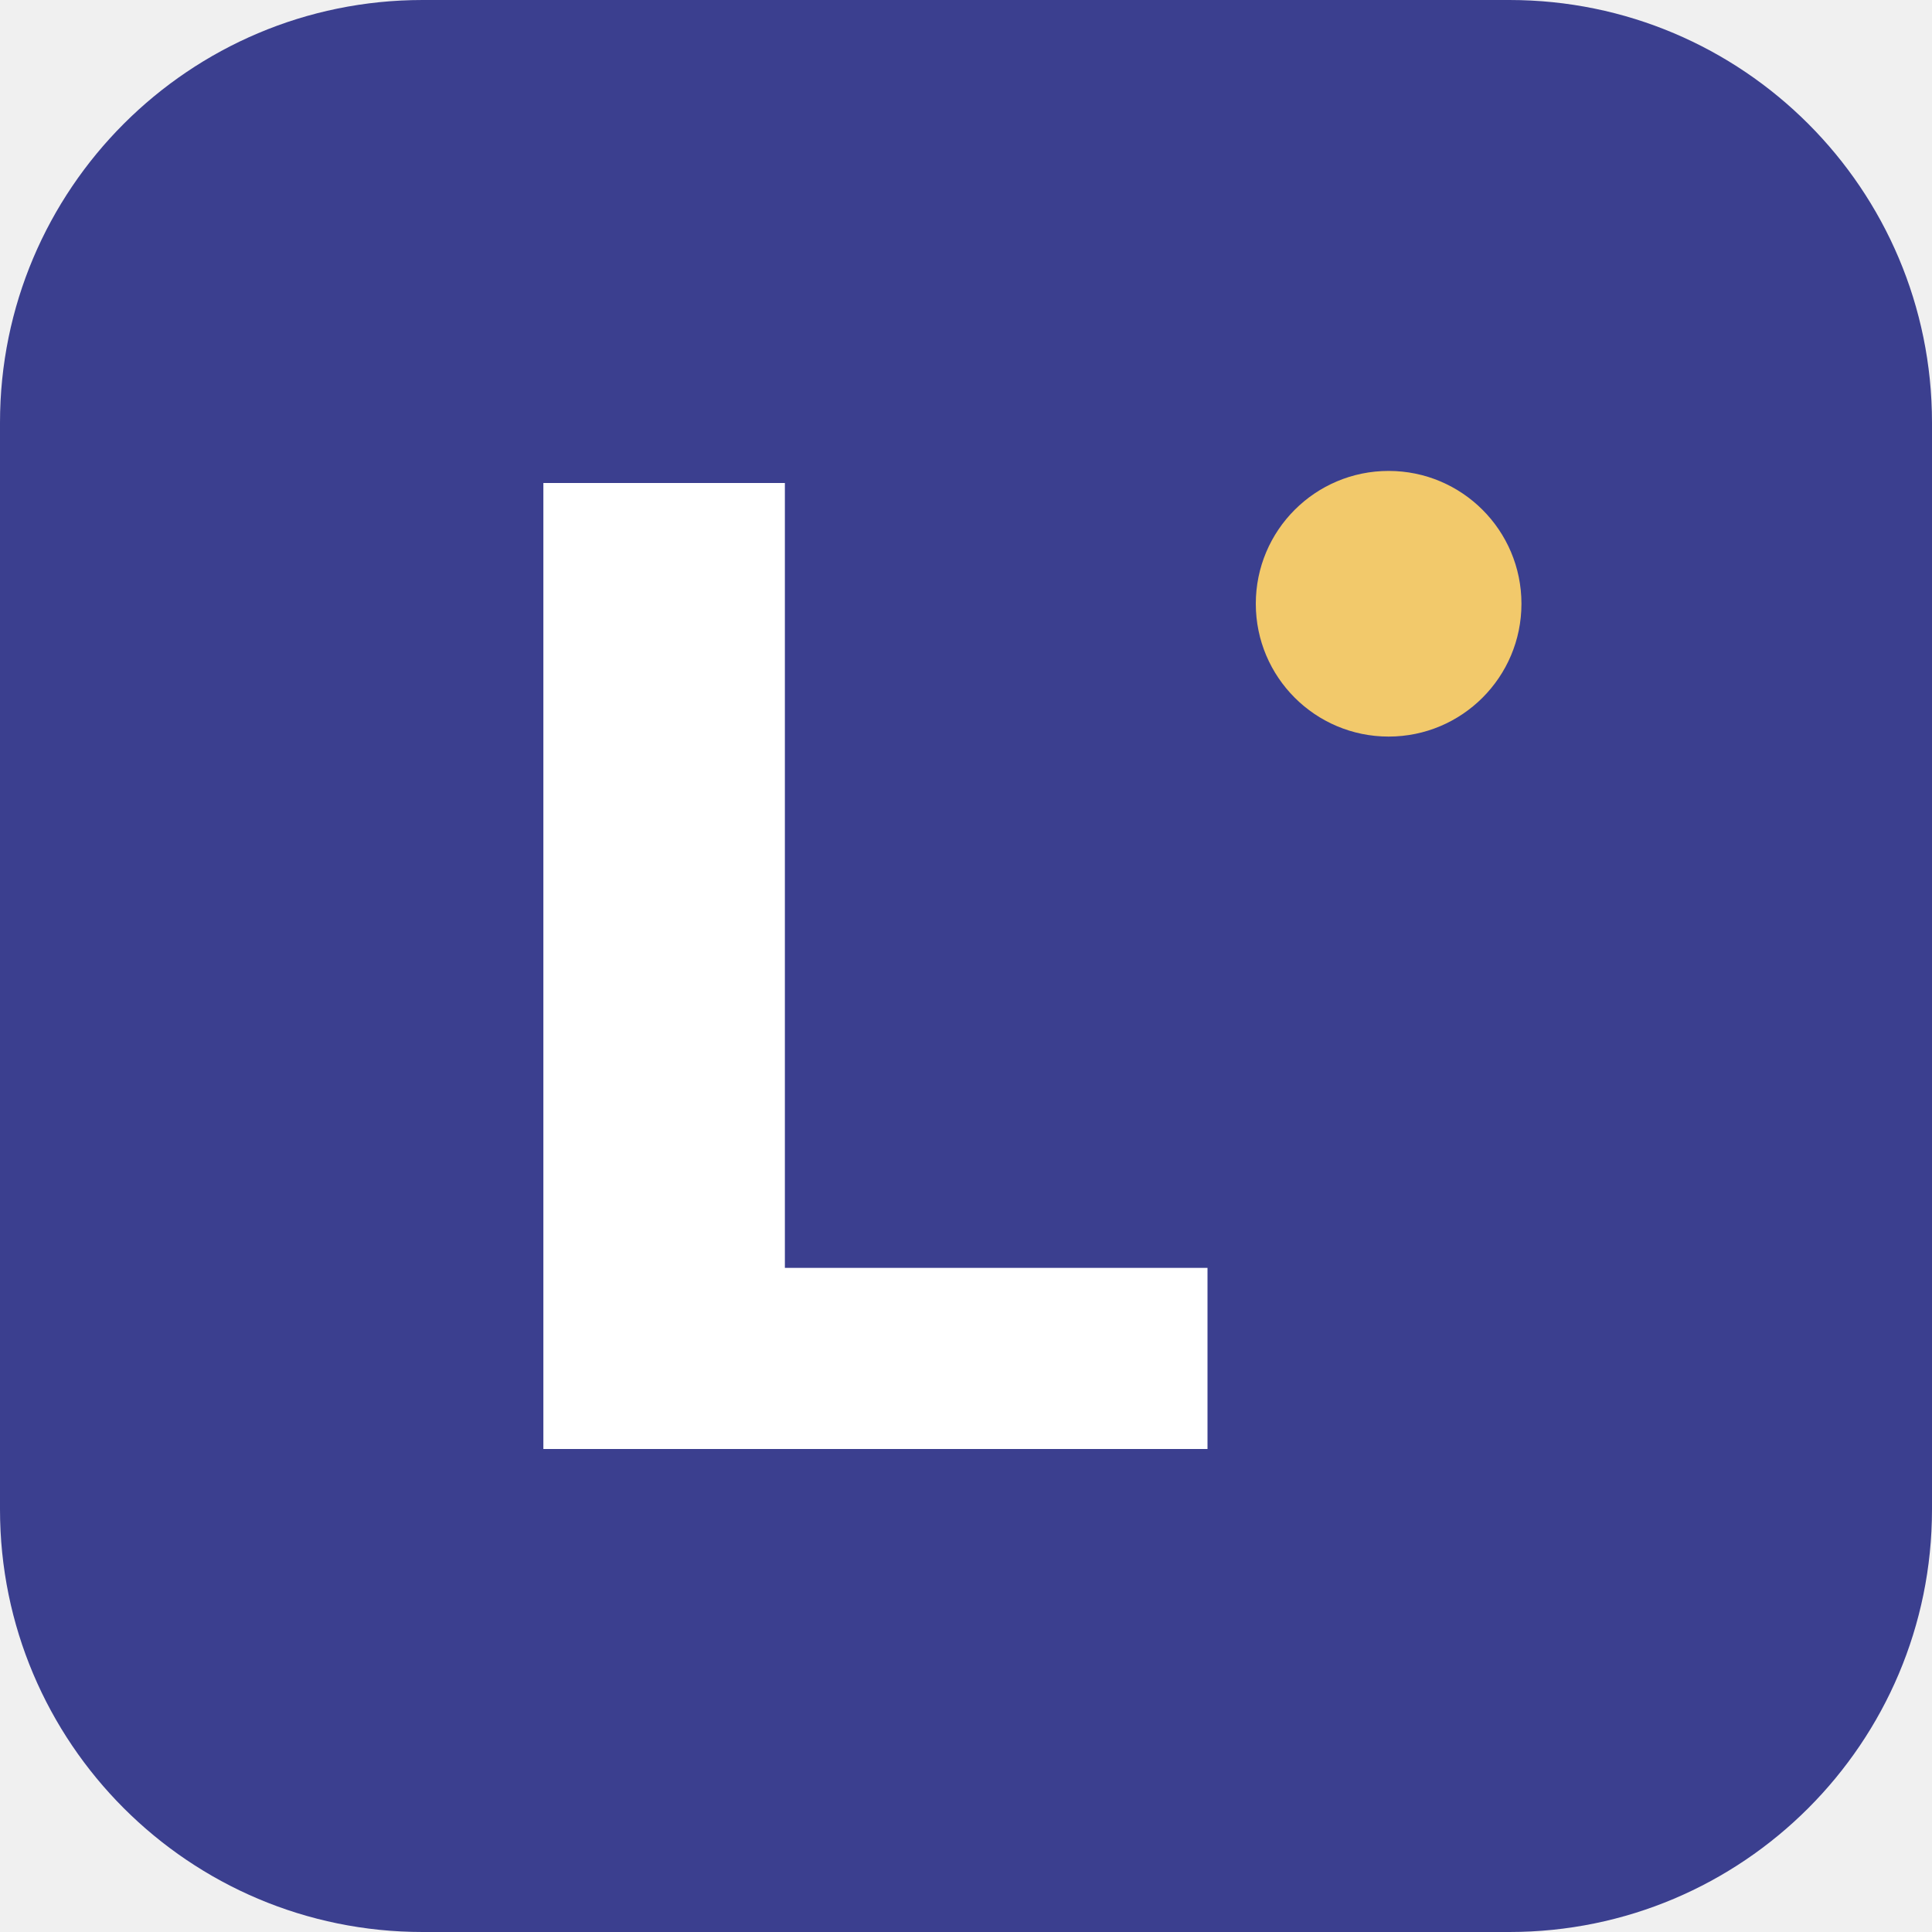
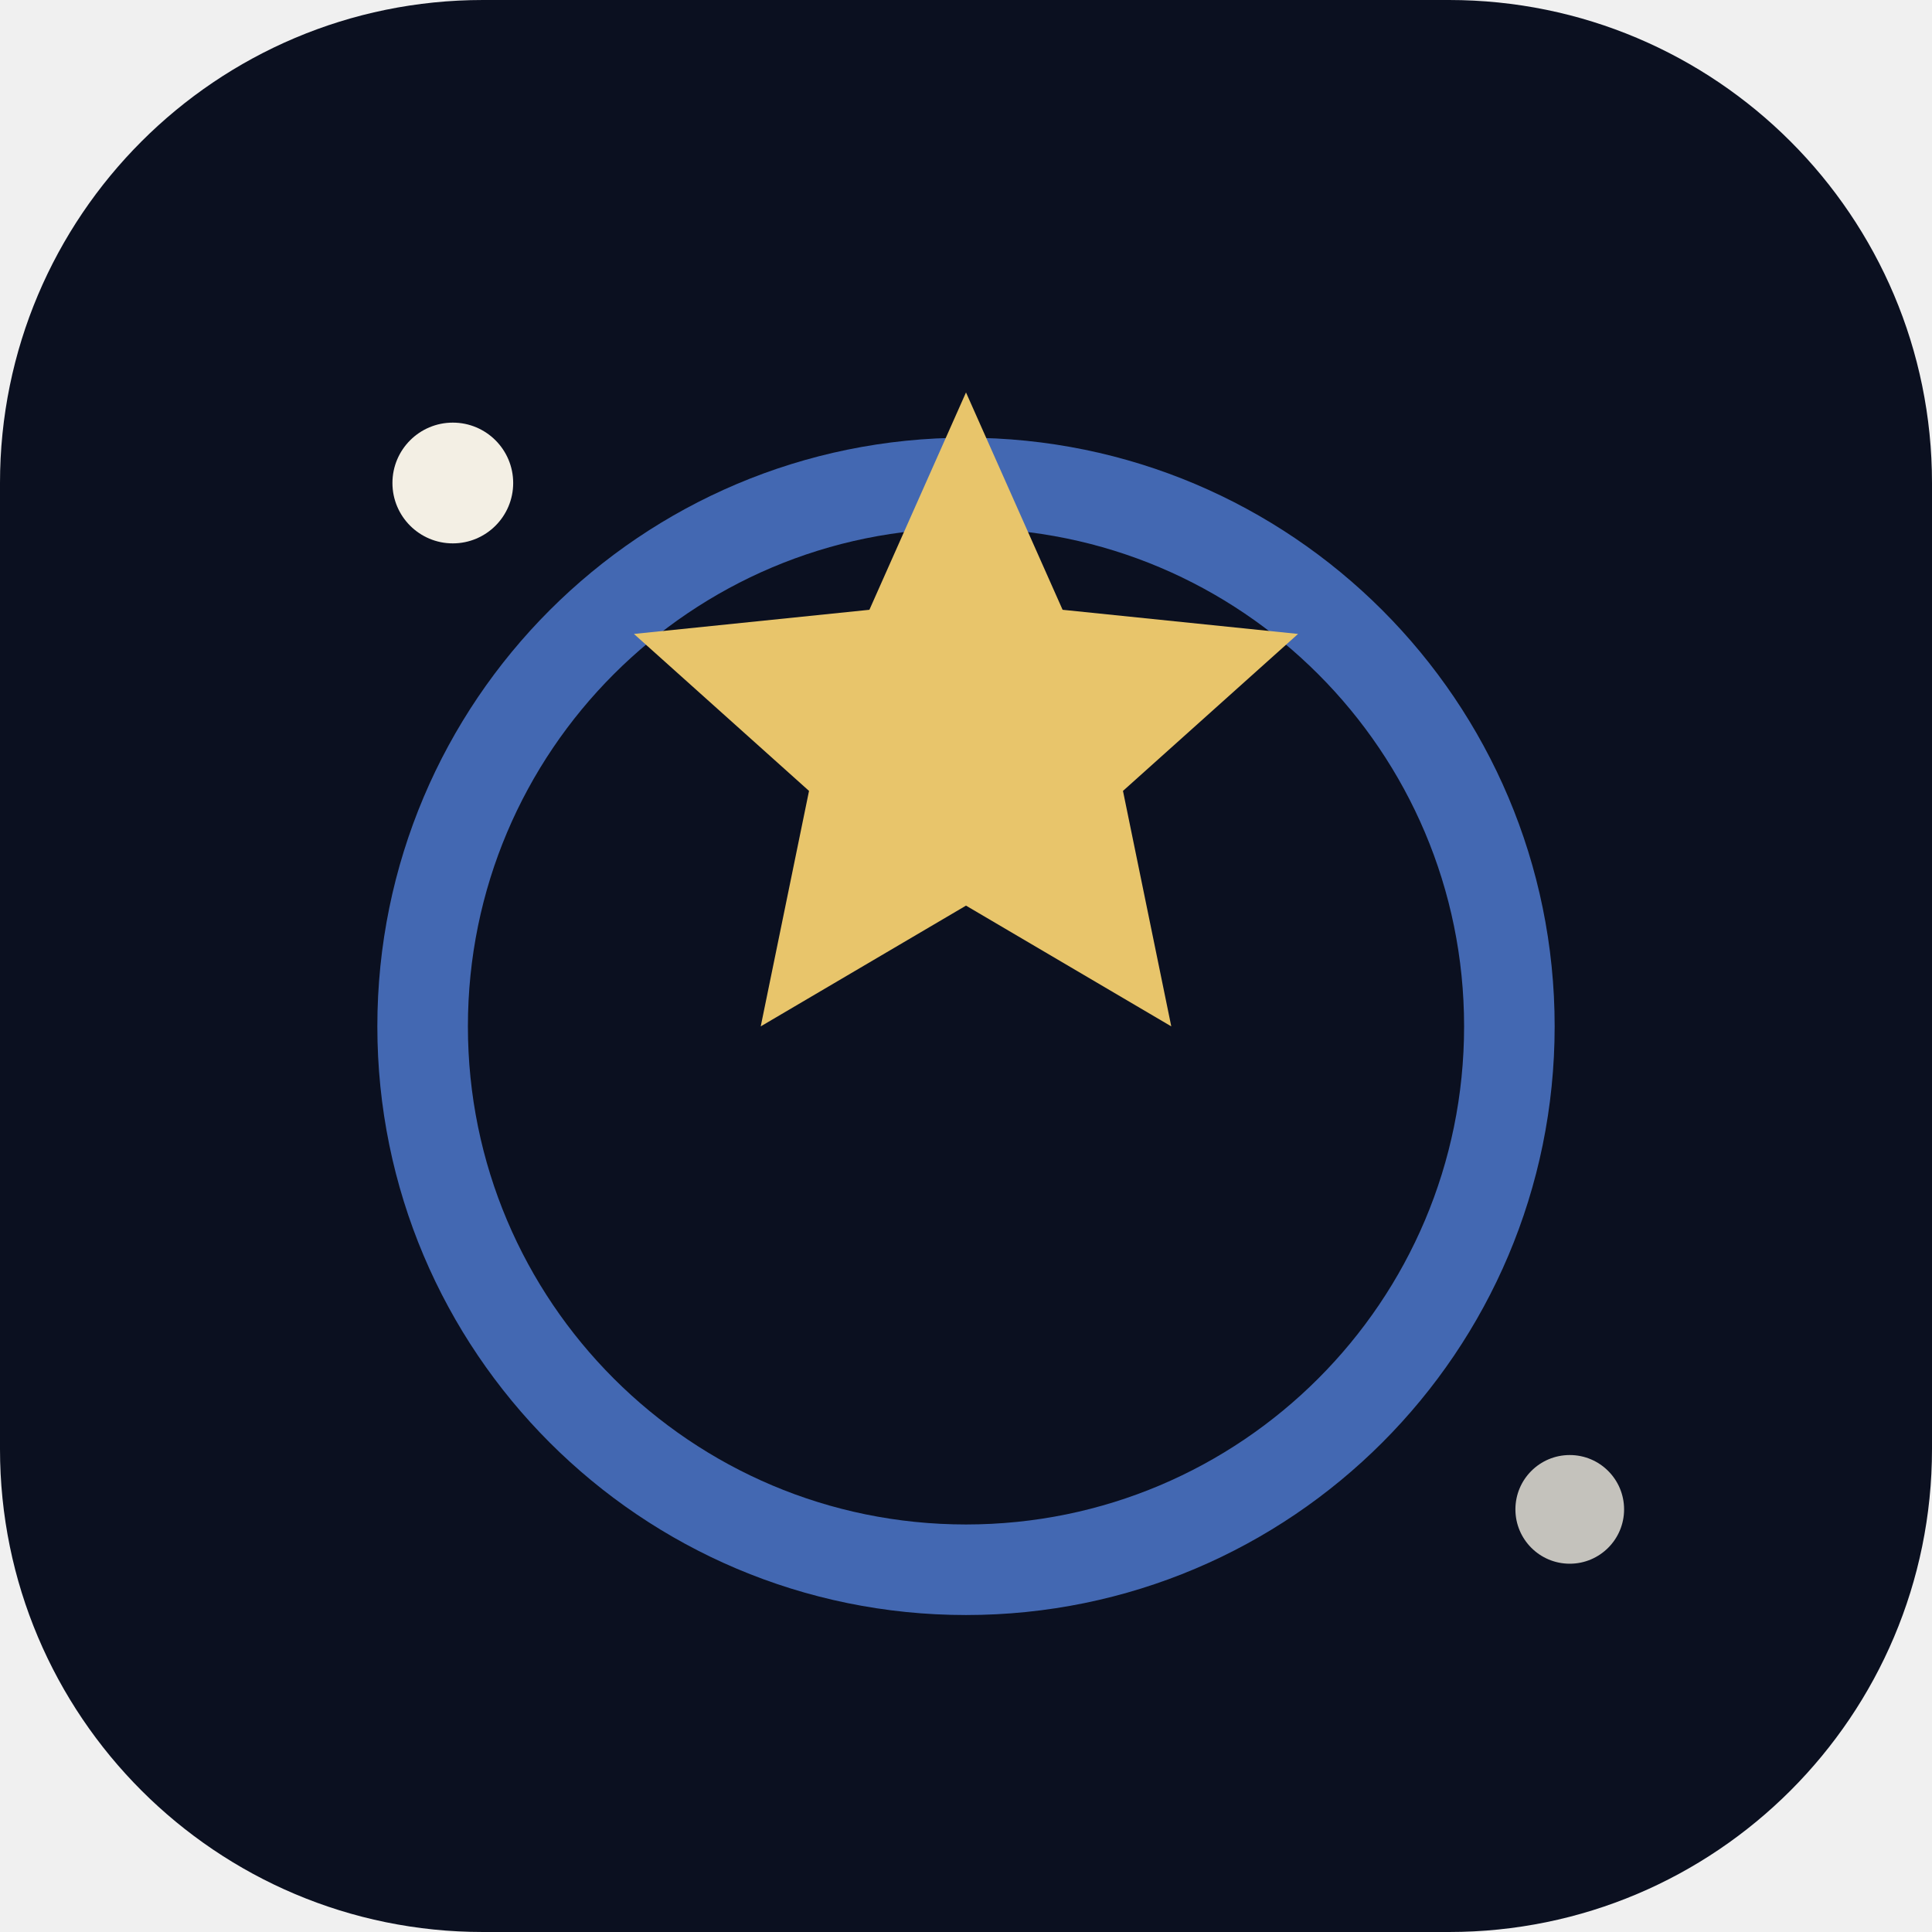
<svg xmlns="http://www.w3.org/2000/svg" viewBox="0 0 32 32">
-   <rect width="32" height="32" rx="7" fill="#3b3f8f" />
-   <path d="M9 8h4v13h7v3H9z" fill="#fff" />
-   <circle cx="23" cy="10" r="2.2" fill="#f2c96b" />
+   <rect width="32" height="32" rx="8" fill="#0b1020" />
+   <circle cx="16" cy="17" r="9" fill="none" stroke="#5b8def" stroke-width="1.5" opacity="0.7" />
+   <circle cx="7.5" cy="8" r="1" fill="#f3efe4" />
+   <circle cx="26" cy="25" r="0.9" fill="#f3efe4" opacity="0.8" />
+   <path d="M16 6.5l1.6 3.6 3.9.4-2.9 2.6.8 3.9L16 15l-3.4 2 .8-3.9-2.9-2.6 3.9-.4z" fill="#e8c56b" />
</svg>
